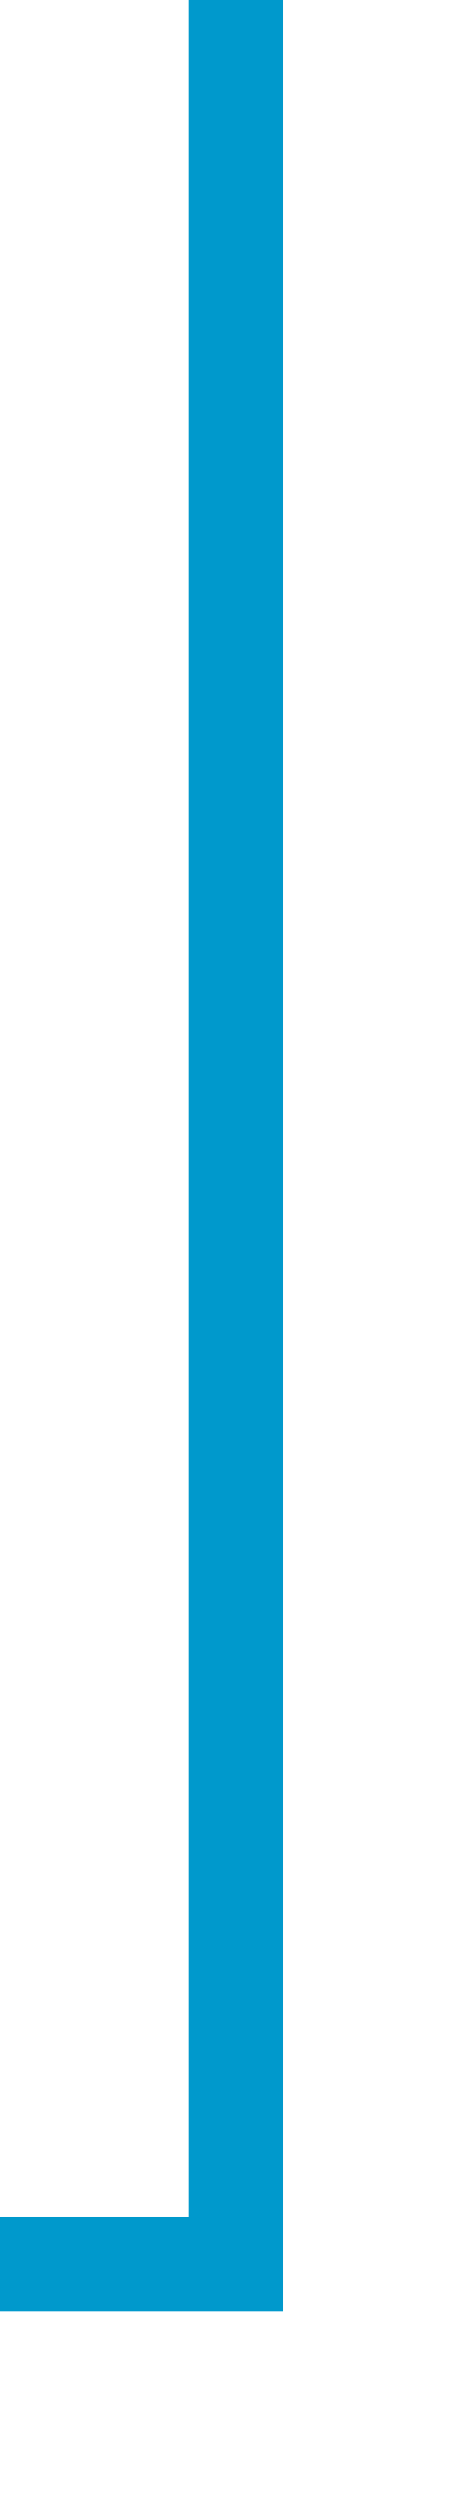
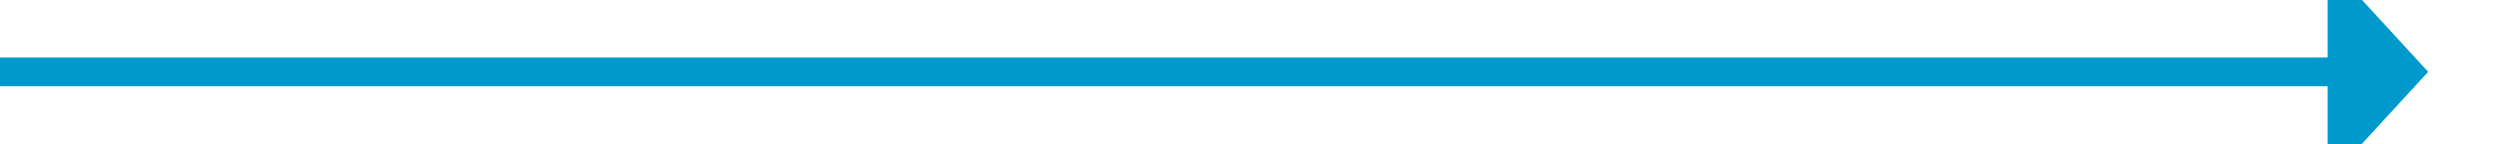
- <svg xmlns="http://www.w3.org/2000/svg" version="1.1" width="10px" height="53px" preserveAspectRatio="xMidYMin meet" viewBox="1118 1061  8 53">
-   <path d="M 1122 1061  L 1122 1109  L 1048 1109  L 1048 1149  " stroke-width="2" stroke="#0099cc" fill="none" />
-   <path d="M 1040.4 1148  L 1048 1155  L 1055.6 1148  L 1040.4 1148  Z " fill-rule="nonzero" fill="#0099cc" stroke="none" />
+ <svg xmlns="http://www.w3.org/2000/svg" version="1.1" width="174px" height="10px" preserveAspectRatio="xMinYMid meet" viewBox="620 755  174 8">
+   <path d="M 620 759  L 783 759  " stroke-width="2" stroke="#0099cc" fill="none" />
+   <path d="M 782 766.6  L 789 759  L 782 751.4  L 782 766.6  Z " fill-rule="nonzero" fill="#0099cc" stroke="none" />
</svg>
